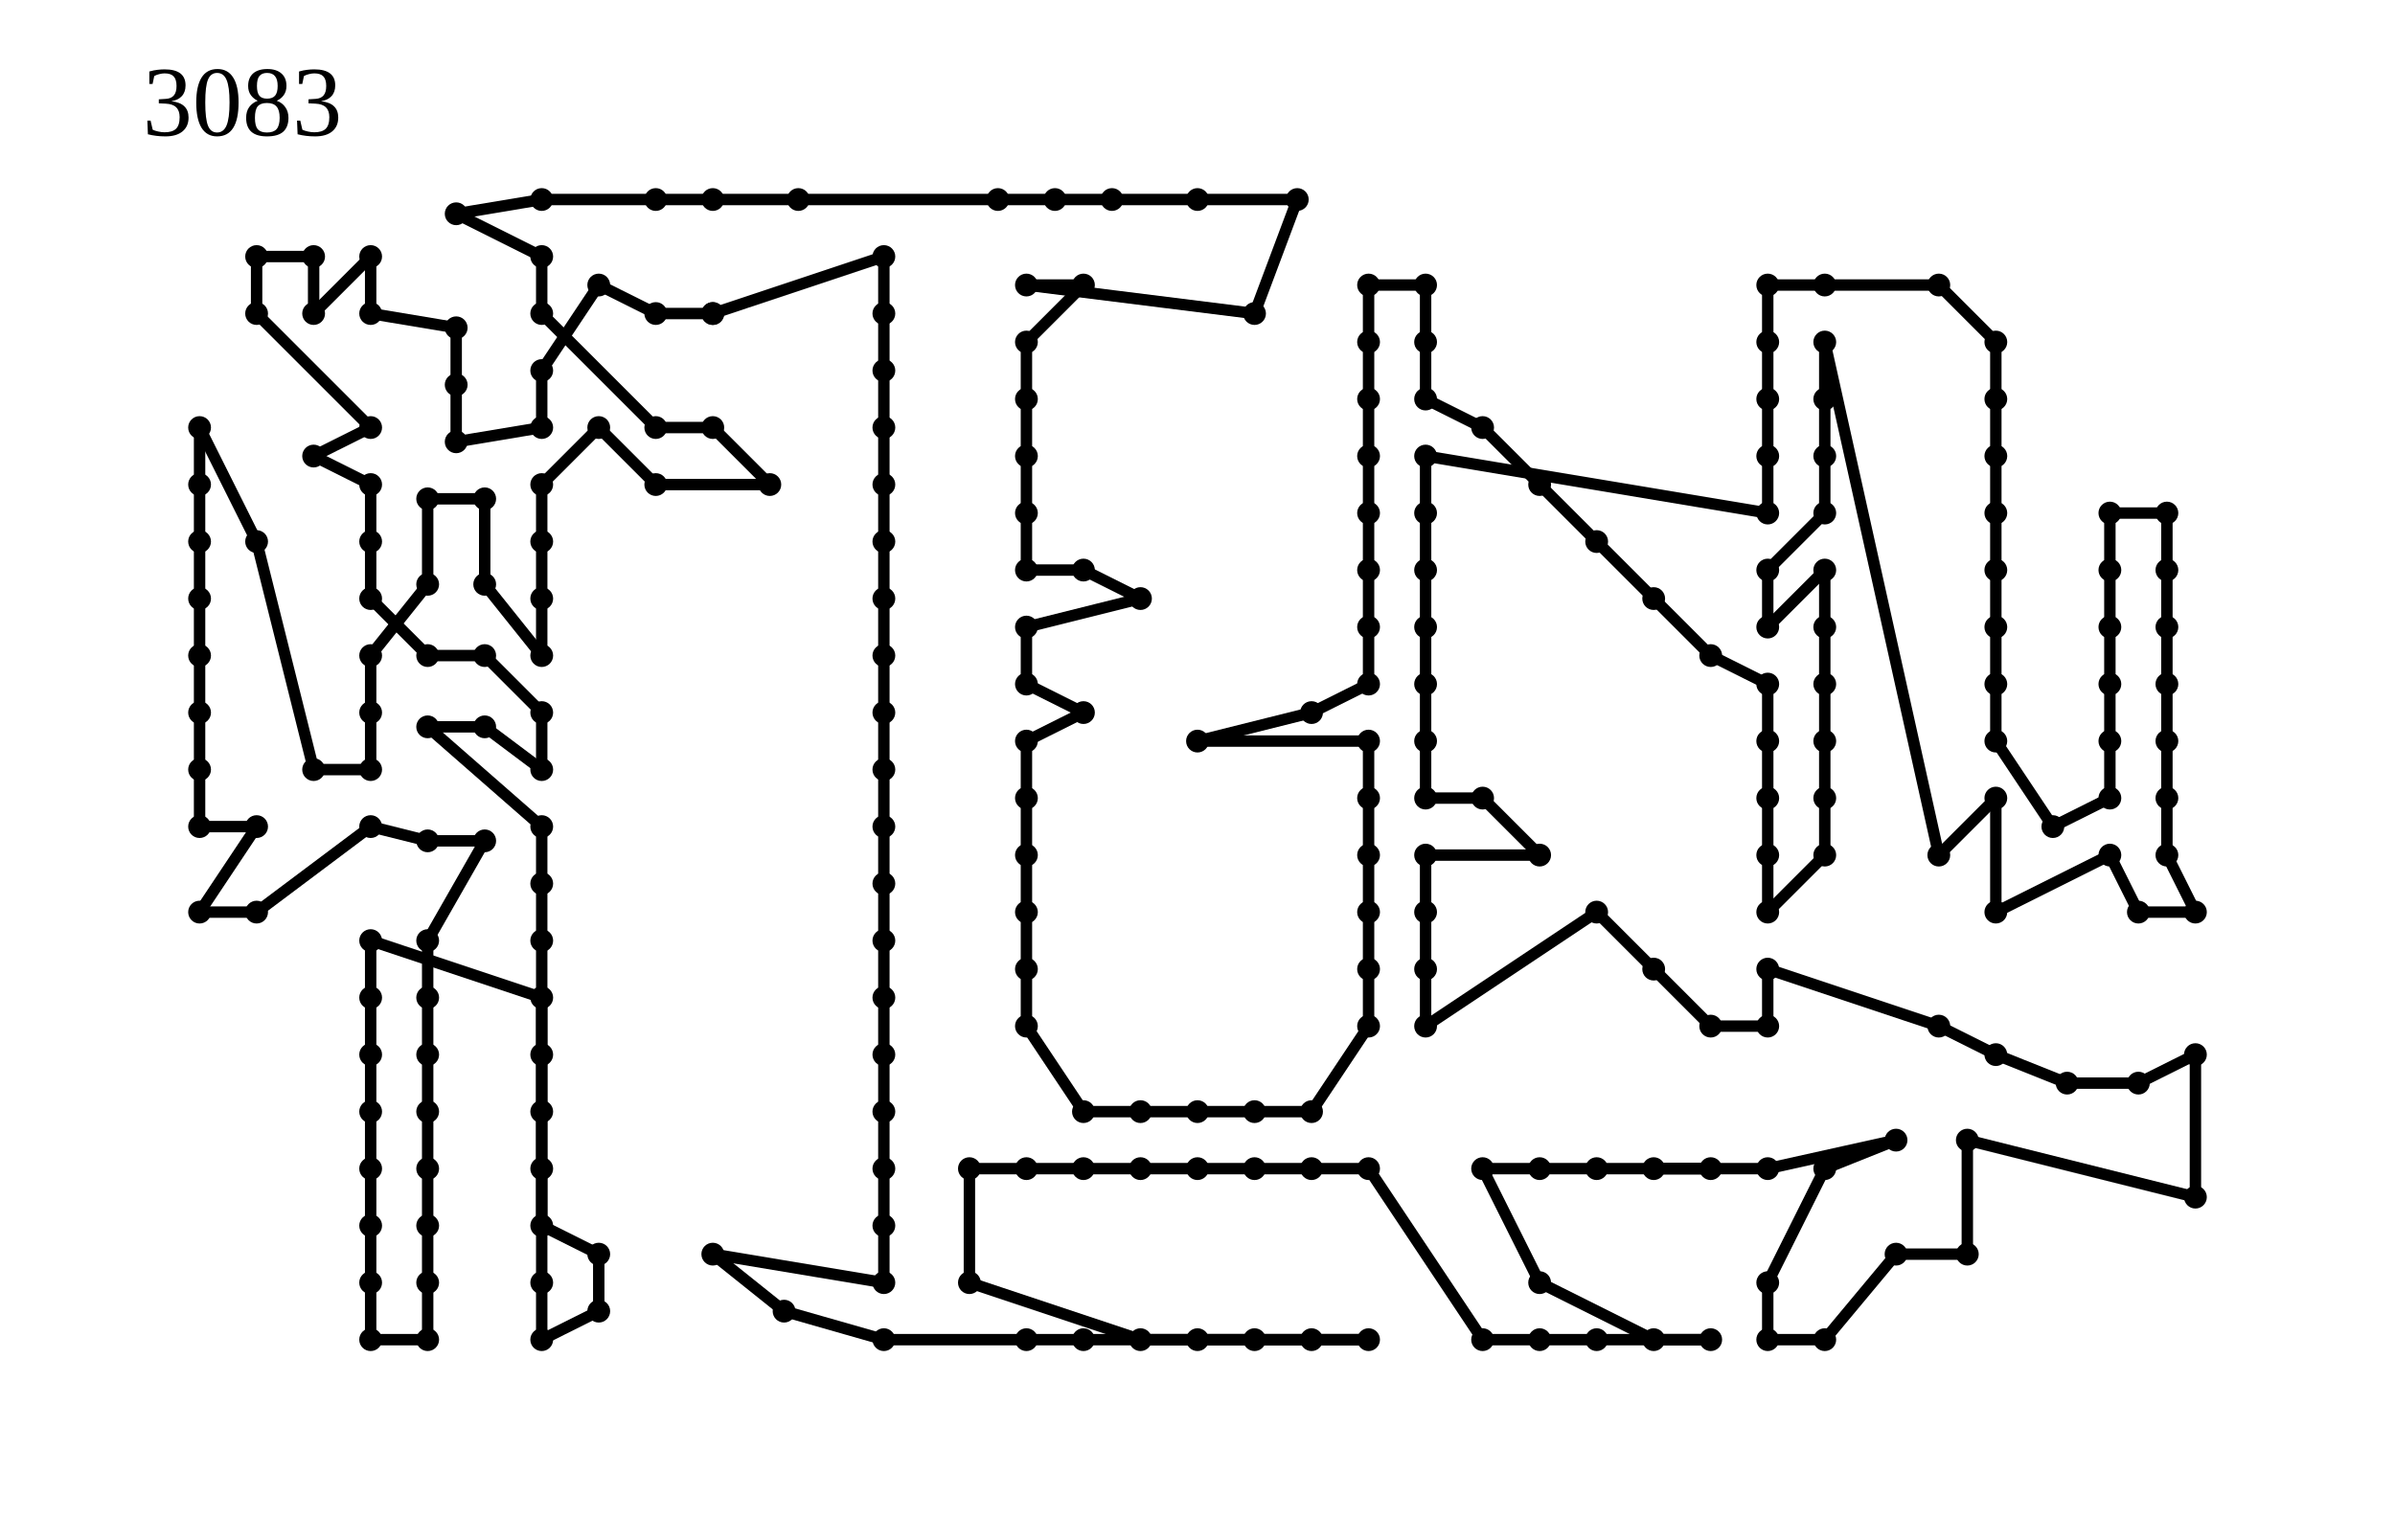
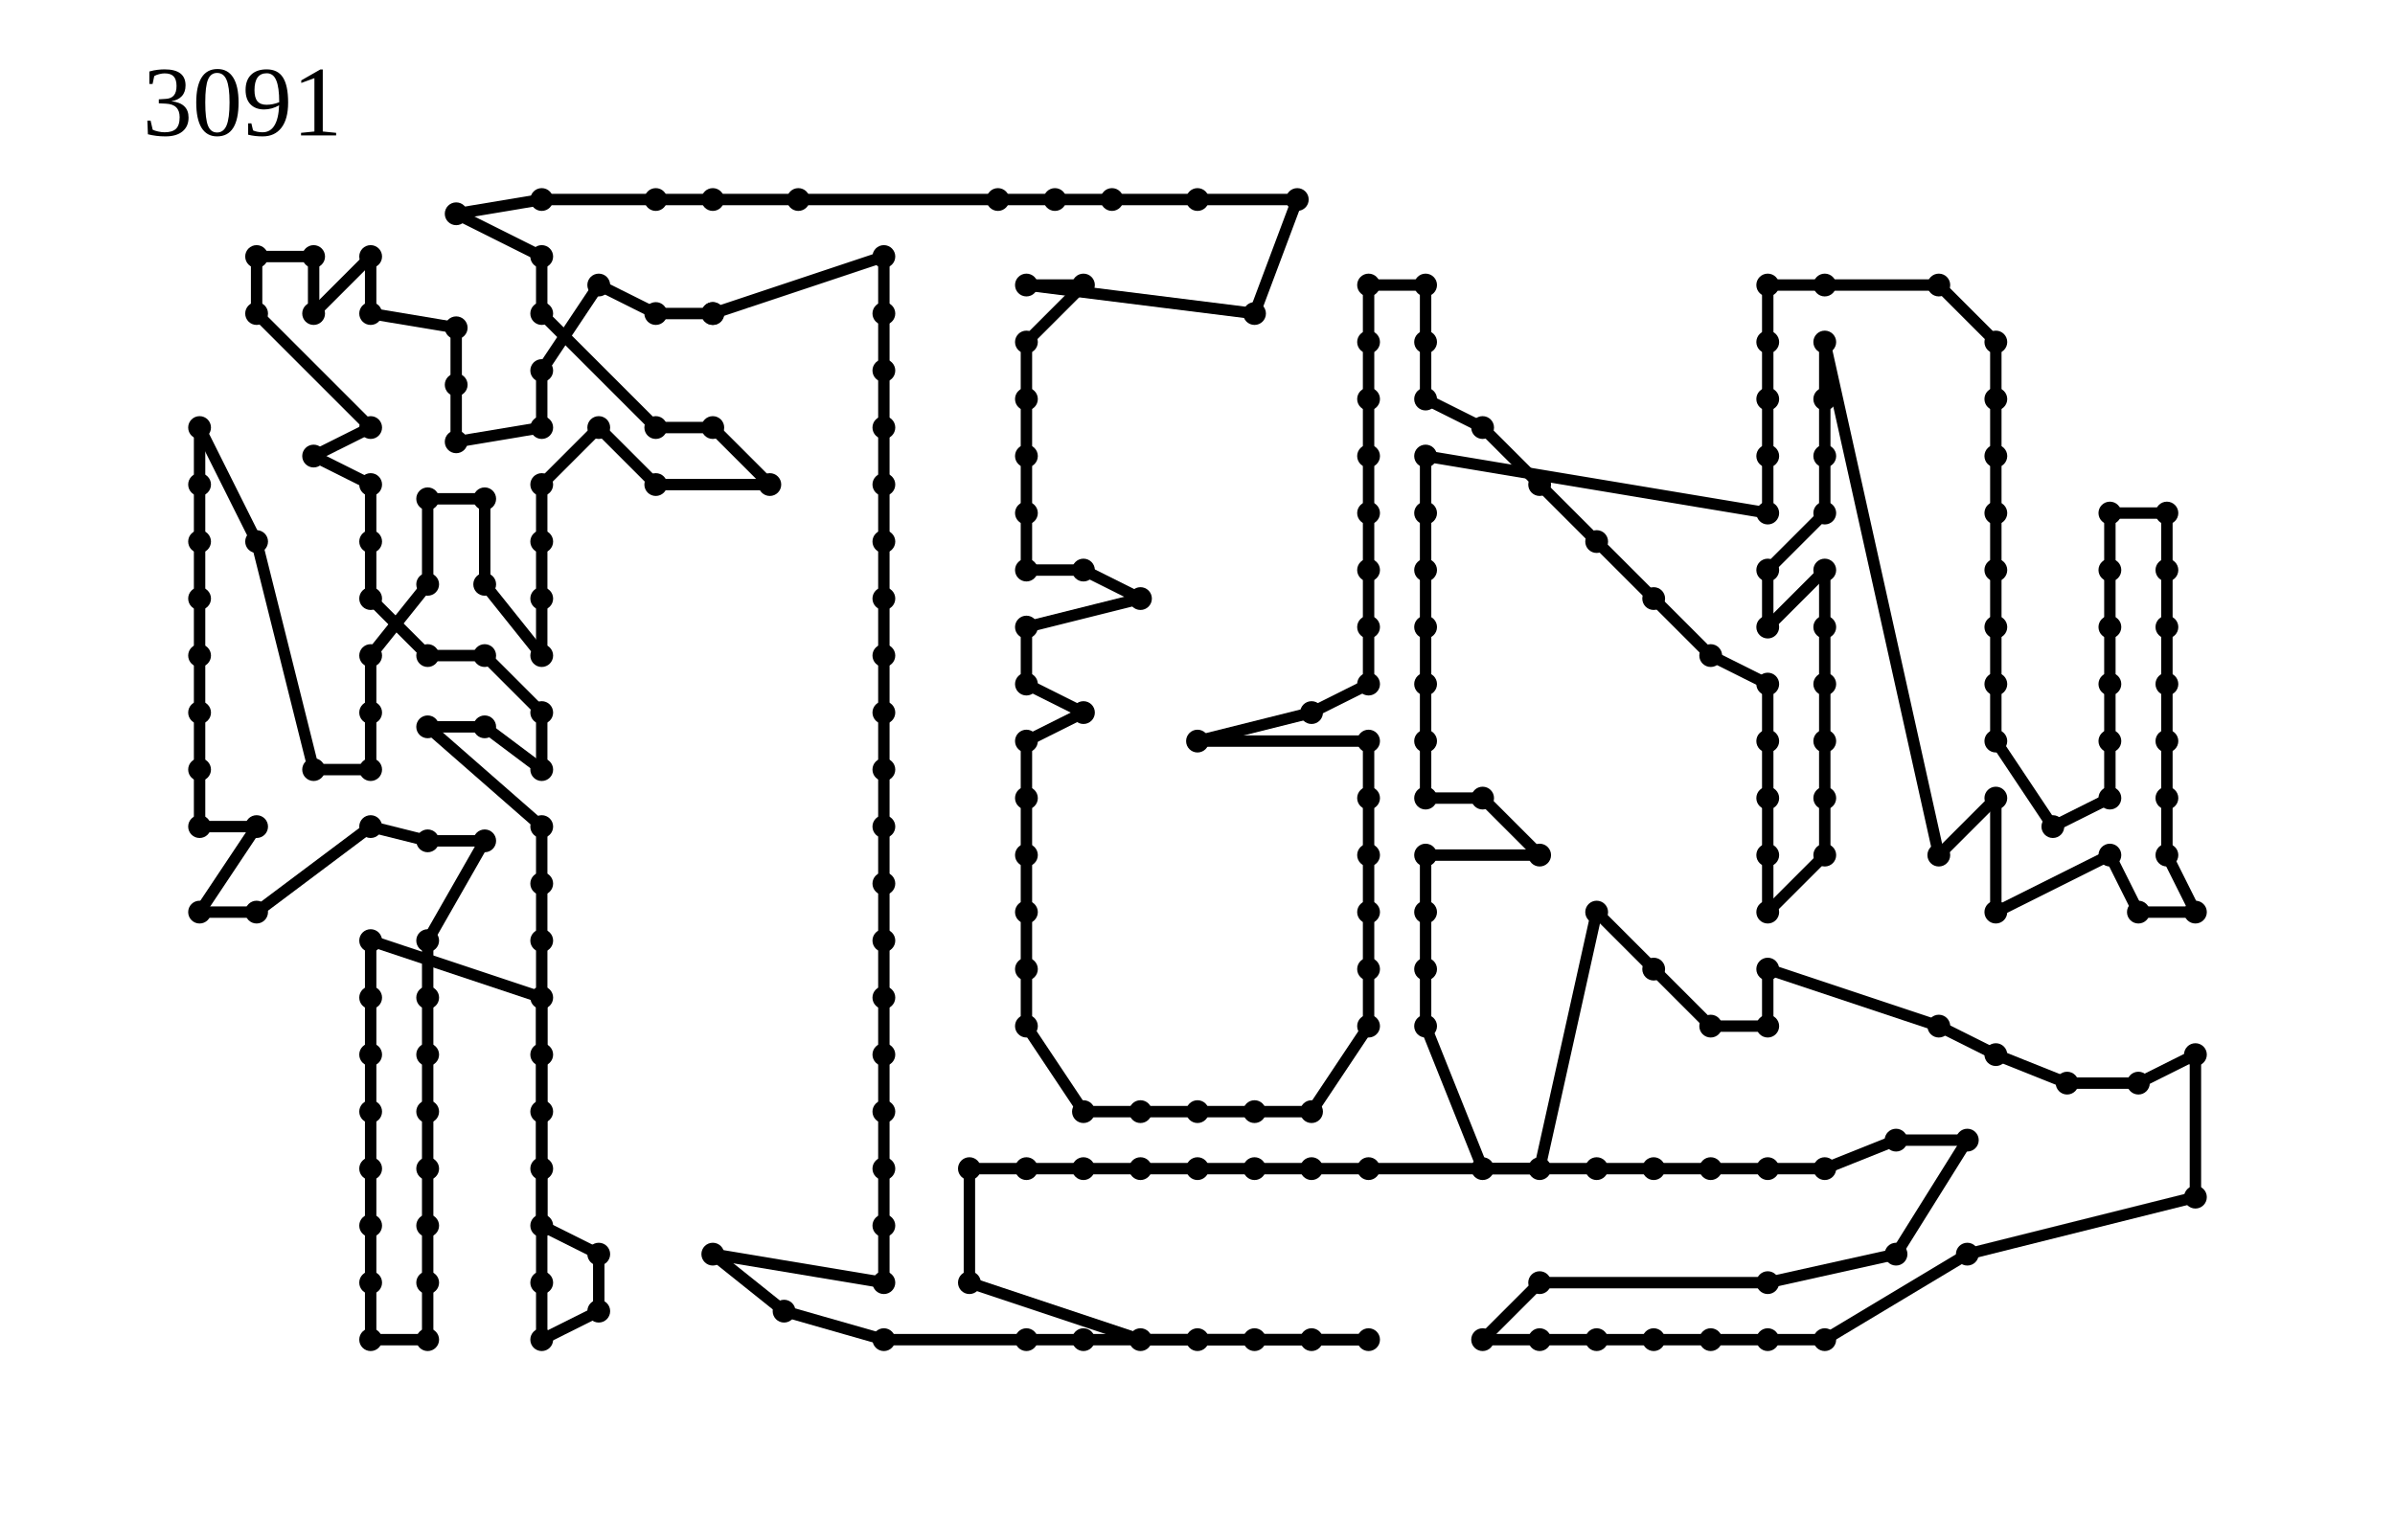
<svg xmlns="http://www.w3.org/2000/svg" viewBox="-20 -19 336 216">
-   <line x1="246" y1="157" x2="236" y2="169" stroke="black" stroke-width="1.6" />
-   <line x1="236" y1="169" x2="228" y2="169" stroke="black" stroke-width="1.6" />
-   <line x1="228" y1="169" x2="228" y2="161" stroke="black" stroke-width="1.6" />
-   <line x1="228" y1="161" x2="236" y2="145" stroke="black" stroke-width="1.6" />
-   <line x1="236" y1="145" x2="246" y2="141" stroke="black" stroke-width="1.6" />
-   <line x1="246" y1="141" x2="228" y2="145" stroke="black" stroke-width="1.6" />
-   <line x1="228" y1="145" x2="212" y2="145" stroke="black" stroke-width="1.6" />
-   <line x1="212" y1="145" x2="220" y2="145" stroke="black" stroke-width="1.6" />
-   <line x1="220" y1="145" x2="204" y2="145" stroke="black" stroke-width="1.6" />
-   <line x1="204" y1="145" x2="196" y2="145" stroke="black" stroke-width="1.6" />
-   <line x1="196" y1="145" x2="188" y2="145" stroke="black" stroke-width="1.6" />
-   <line x1="188" y1="145" x2="196" y2="161" stroke="black" stroke-width="1.6" />
-   <line x1="196" y1="161" x2="212" y2="169" stroke="black" stroke-width="1.6" />
-   <line x1="212" y1="169" x2="220" y2="169" stroke="black" stroke-width="1.6" />
-   <line x1="220" y1="169" x2="204" y2="169" stroke="black" stroke-width="1.6" />
-   <line x1="204" y1="169" x2="196" y2="169" stroke="black" stroke-width="1.6" />
-   <line x1="196" y1="169" x2="188" y2="169" stroke="black" stroke-width="1.6" />
-   <line x1="188" y1="169" x2="172" y2="145" stroke="black" stroke-width="1.6" />
+   <line x1="288" y1="149" x2="288" y2="129" stroke="black" stroke-width="1.6" />
+   <line x1="288" y1="129" x2="280" y2="133" stroke="black" stroke-width="1.6" />
+   <line x1="280" y1="133" x2="270" y2="133" stroke="black" stroke-width="1.6" />
+   <line x1="270" y1="133" x2="260" y2="129" stroke="black" stroke-width="1.6" />
+   <line x1="260" y1="129" x2="252" y2="125" stroke="black" stroke-width="1.6" />
+   <line x1="252" y1="125" x2="228" y2="117" stroke="black" stroke-width="1.6" />
+   <line x1="228" y1="117" x2="228" y2="125" stroke="black" stroke-width="1.6" />
+   <line x1="228" y1="125" x2="220" y2="125" stroke="black" stroke-width="1.6" />
+   <line x1="220" y1="125" x2="212" y2="117" stroke="black" stroke-width="1.6" />
+   <line x1="212" y1="117" x2="204" y2="109" stroke="black" stroke-width="1.6" />
+   <line x1="204" y1="109" x2="196" y2="145" stroke="black" stroke-width="1.6" />
+   <line x1="196" y1="145" x2="172" y2="145" stroke="black" stroke-width="1.6" />
  <line x1="172" y1="145" x2="164" y2="145" stroke="black" stroke-width="1.6" />
  <line x1="164" y1="145" x2="156" y2="145" stroke="black" stroke-width="1.6" />
  <line x1="156" y1="145" x2="148" y2="145" stroke="black" stroke-width="1.6" />
  <line x1="148" y1="145" x2="140" y2="145" stroke="black" stroke-width="1.6" />
  <line x1="140" y1="145" x2="132" y2="145" stroke="black" stroke-width="1.6" />
  <line x1="132" y1="145" x2="124" y2="145" stroke="black" stroke-width="1.6" />
  <line x1="124" y1="145" x2="116" y2="145" stroke="black" stroke-width="1.6" />
  <line x1="116" y1="145" x2="116" y2="161" stroke="black" stroke-width="1.6" />
  <line x1="116" y1="161" x2="140" y2="169" stroke="black" stroke-width="1.6" />
  <line x1="140" y1="169" x2="156" y2="169" stroke="black" stroke-width="1.6" />
  <line x1="156" y1="169" x2="164" y2="169" stroke="black" stroke-width="1.6" />
  <line x1="164" y1="169" x2="172" y2="169" stroke="black" stroke-width="1.6" />
  <line x1="172" y1="169" x2="148" y2="169" stroke="black" stroke-width="1.6" />
  <line x1="148" y1="169" x2="132" y2="169" stroke="black" stroke-width="1.6" />
  <line x1="132" y1="169" x2="124" y2="169" stroke="black" stroke-width="1.6" />
  <line x1="124" y1="169" x2="104" y2="169" stroke="black" stroke-width="1.6" />
  <line x1="104" y1="169" x2="90" y2="165" stroke="black" stroke-width="1.6" />
  <line x1="90" y1="165" x2="80" y2="157" stroke="black" stroke-width="1.6" />
  <line x1="80" y1="157" x2="104" y2="161" stroke="black" stroke-width="1.6" />
  <line x1="104" y1="161" x2="104" y2="153" stroke="black" stroke-width="1.6" />
  <line x1="104" y1="153" x2="104" y2="145" stroke="black" stroke-width="1.6" />
  <line x1="104" y1="145" x2="104" y2="137" stroke="black" stroke-width="1.6" />
  <line x1="104" y1="137" x2="104" y2="129" stroke="black" stroke-width="1.6" />
  <line x1="104" y1="129" x2="104" y2="121" stroke="black" stroke-width="1.6" />
  <line x1="104" y1="121" x2="104" y2="113" stroke="black" stroke-width="1.6" />
  <line x1="104" y1="113" x2="104" y2="105" stroke="black" stroke-width="1.6" />
  <line x1="104" y1="105" x2="104" y2="97" stroke="black" stroke-width="1.6" />
  <line x1="104" y1="97" x2="104" y2="89" stroke="black" stroke-width="1.6" />
  <line x1="104" y1="89" x2="104" y2="81" stroke="black" stroke-width="1.6" />
  <line x1="104" y1="81" x2="104" y2="73" stroke="black" stroke-width="1.6" />
  <line x1="104" y1="73" x2="104" y2="65" stroke="black" stroke-width="1.6" />
  <line x1="104" y1="65" x2="104" y2="57" stroke="black" stroke-width="1.6" />
  <line x1="104" y1="57" x2="104" y2="49" stroke="black" stroke-width="1.6" />
  <line x1="104" y1="49" x2="104" y2="41" stroke="black" stroke-width="1.6" />
  <line x1="104" y1="41" x2="104" y2="33" stroke="black" stroke-width="1.6" />
  <line x1="104" y1="33" x2="104" y2="25" stroke="black" stroke-width="1.6" />
  <line x1="104" y1="25" x2="104" y2="17" stroke="black" stroke-width="1.6" />
  <line x1="104" y1="17" x2="80" y2="25" stroke="black" stroke-width="1.6" />
  <line x1="80" y1="25" x2="80" y2="25" stroke="black" stroke-width="1.6" />
  <line x1="80" y1="25" x2="72" y2="25" stroke="black" stroke-width="1.6" />
  <line x1="72" y1="25" x2="64" y2="21" stroke="black" stroke-width="1.6" />
  <line x1="64" y1="21" x2="56" y2="33" stroke="black" stroke-width="1.6" />
  <line x1="56" y1="33" x2="56" y2="41" stroke="black" stroke-width="1.6" />
  <line x1="56" y1="41" x2="44" y2="43" stroke="black" stroke-width="1.6" />
  <line x1="44" y1="43" x2="44" y2="35" stroke="black" stroke-width="1.6" />
  <line x1="44" y1="35" x2="44" y2="27" stroke="black" stroke-width="1.6" />
  <line x1="44" y1="27" x2="32" y2="25" stroke="black" stroke-width="1.6" />
  <line x1="32" y1="25" x2="32" y2="17" stroke="black" stroke-width="1.6" />
  <line x1="32" y1="17" x2="24" y2="25" stroke="black" stroke-width="1.6" />
  <line x1="24" y1="25" x2="24" y2="17" stroke="black" stroke-width="1.6" />
  <line x1="24" y1="17" x2="16" y2="17" stroke="black" stroke-width="1.6" />
  <line x1="16" y1="17" x2="16" y2="25" stroke="black" stroke-width="1.6" />
  <line x1="16" y1="25" x2="32" y2="41" stroke="black" stroke-width="1.6" />
  <line x1="32" y1="41" x2="24" y2="45" stroke="black" stroke-width="1.6" />
  <line x1="24" y1="45" x2="32" y2="49" stroke="black" stroke-width="1.6" />
  <line x1="32" y1="49" x2="32" y2="57" stroke="black" stroke-width="1.6" />
  <line x1="32" y1="57" x2="32" y2="65" stroke="black" stroke-width="1.6" />
  <line x1="32" y1="65" x2="40" y2="73" stroke="black" stroke-width="1.6" />
  <line x1="40" y1="73" x2="48" y2="73" stroke="black" stroke-width="1.6" />
  <line x1="48" y1="73" x2="56" y2="81" stroke="black" stroke-width="1.6" />
  <line x1="56" y1="81" x2="56" y2="89" stroke="black" stroke-width="1.6" />
  <line x1="56" y1="89" x2="48" y2="83" stroke="black" stroke-width="1.6" />
  <line x1="48" y1="83" x2="40" y2="83" stroke="black" stroke-width="1.6" />
  <line x1="40" y1="83" x2="56" y2="97" stroke="black" stroke-width="1.6" />
  <line x1="56" y1="97" x2="56" y2="105" stroke="black" stroke-width="1.6" />
  <line x1="56" y1="105" x2="56" y2="113" stroke="black" stroke-width="1.6" />
  <line x1="56" y1="113" x2="56" y2="129" stroke="black" stroke-width="1.6" />
  <line x1="56" y1="129" x2="56" y2="145" stroke="black" stroke-width="1.6" />
  <line x1="56" y1="145" x2="56" y2="161" stroke="black" stroke-width="1.6" />
  <line x1="56" y1="161" x2="56" y2="169" stroke="black" stroke-width="1.6" />
  <line x1="56" y1="169" x2="64" y2="165" stroke="black" stroke-width="1.6" />
  <line x1="64" y1="165" x2="64" y2="157" stroke="black" stroke-width="1.6" />
  <line x1="64" y1="157" x2="56" y2="153" stroke="black" stroke-width="1.6" />
  <line x1="56" y1="153" x2="56" y2="137" stroke="black" stroke-width="1.6" />
  <line x1="56" y1="137" x2="56" y2="121" stroke="black" stroke-width="1.6" />
  <line x1="56" y1="121" x2="32" y2="113" stroke="black" stroke-width="1.6" />
  <line x1="32" y1="113" x2="32" y2="121" stroke="black" stroke-width="1.6" />
  <line x1="32" y1="121" x2="32" y2="129" stroke="black" stroke-width="1.6" />
  <line x1="32" y1="129" x2="32" y2="137" stroke="black" stroke-width="1.6" />
  <line x1="32" y1="137" x2="32" y2="145" stroke="black" stroke-width="1.6" />
  <line x1="32" y1="145" x2="32" y2="153" stroke="black" stroke-width="1.6" />
  <line x1="32" y1="153" x2="32" y2="161" stroke="black" stroke-width="1.6" />
  <line x1="32" y1="161" x2="32" y2="169" stroke="black" stroke-width="1.6" />
  <line x1="32" y1="169" x2="40" y2="169" stroke="black" stroke-width="1.6" />
  <line x1="40" y1="169" x2="40" y2="161" stroke="black" stroke-width="1.6" />
  <line x1="40" y1="161" x2="40" y2="153" stroke="black" stroke-width="1.6" />
  <line x1="40" y1="153" x2="40" y2="145" stroke="black" stroke-width="1.6" />
  <line x1="40" y1="145" x2="40" y2="137" stroke="black" stroke-width="1.6" />
  <line x1="40" y1="137" x2="40" y2="129" stroke="black" stroke-width="1.6" />
  <line x1="40" y1="129" x2="40" y2="121" stroke="black" stroke-width="1.6" />
  <line x1="40" y1="121" x2="40" y2="113" stroke="black" stroke-width="1.6" />
  <line x1="40" y1="113" x2="48" y2="99" stroke="black" stroke-width="1.6" />
  <line x1="48" y1="99" x2="40" y2="99" stroke="black" stroke-width="1.6" />
  <line x1="40" y1="99" x2="32" y2="97" stroke="black" stroke-width="1.6" />
  <line x1="32" y1="97" x2="16" y2="109" stroke="black" stroke-width="1.6" />
  <line x1="16" y1="109" x2="8" y2="109" stroke="black" stroke-width="1.6" />
  <line x1="8" y1="109" x2="16" y2="97" stroke="black" stroke-width="1.6" />
  <line x1="16" y1="97" x2="8" y2="97" stroke="black" stroke-width="1.6" />
  <line x1="8" y1="97" x2="8" y2="89" stroke="black" stroke-width="1.6" />
  <line x1="8" y1="89" x2="8" y2="81" stroke="black" stroke-width="1.6" />
  <line x1="8" y1="81" x2="8" y2="73" stroke="black" stroke-width="1.6" />
  <line x1="8" y1="73" x2="8" y2="65" stroke="black" stroke-width="1.6" />
  <line x1="8" y1="65" x2="8" y2="57" stroke="black" stroke-width="1.6" />
  <line x1="8" y1="57" x2="8" y2="49" stroke="black" stroke-width="1.6" />
  <line x1="8" y1="49" x2="8" y2="41" stroke="black" stroke-width="1.6" />
  <line x1="8" y1="41" x2="16" y2="57" stroke="black" stroke-width="1.6" />
  <line x1="16" y1="57" x2="24" y2="89" stroke="black" stroke-width="1.6" />
  <line x1="24" y1="89" x2="32" y2="89" stroke="black" stroke-width="1.6" />
  <line x1="32" y1="89" x2="32" y2="81" stroke="black" stroke-width="1.6" />
  <line x1="32" y1="81" x2="32" y2="73" stroke="black" stroke-width="1.6" />
  <line x1="32" y1="73" x2="40" y2="63" stroke="black" stroke-width="1.6" />
  <line x1="40" y1="63" x2="40" y2="51" stroke="black" stroke-width="1.6" />
  <line x1="40" y1="51" x2="48" y2="51" stroke="black" stroke-width="1.6" />
  <line x1="48" y1="51" x2="48" y2="63" stroke="black" stroke-width="1.6" />
  <line x1="48" y1="63" x2="56" y2="73" stroke="black" stroke-width="1.6" />
  <line x1="56" y1="73" x2="56" y2="65" stroke="black" stroke-width="1.6" />
  <line x1="56" y1="65" x2="56" y2="57" stroke="black" stroke-width="1.6" />
  <line x1="56" y1="57" x2="56" y2="49" stroke="black" stroke-width="1.6" />
  <line x1="56" y1="49" x2="64" y2="41" stroke="black" stroke-width="1.6" />
  <line x1="64" y1="41" x2="72" y2="49" stroke="black" stroke-width="1.6" />
  <line x1="72" y1="49" x2="88" y2="49" stroke="black" stroke-width="1.6" />
  <line x1="88" y1="49" x2="80" y2="41" stroke="black" stroke-width="1.6" />
  <line x1="80" y1="41" x2="72" y2="41" stroke="black" stroke-width="1.6" />
  <line x1="72" y1="41" x2="56" y2="25" stroke="black" stroke-width="1.6" />
  <line x1="56" y1="25" x2="56" y2="17" stroke="black" stroke-width="1.6" />
  <line x1="56" y1="17" x2="44" y2="11" stroke="black" stroke-width="1.6" />
  <line x1="44" y1="11" x2="56" y2="9" stroke="black" stroke-width="1.6" />
  <line x1="56" y1="9" x2="72" y2="9" stroke="black" stroke-width="1.6" />
  <line x1="72" y1="9" x2="80" y2="9" stroke="black" stroke-width="1.6" />
  <line x1="80" y1="9" x2="92" y2="9" stroke="black" stroke-width="1.6" />
  <line x1="92" y1="9" x2="120" y2="9" stroke="black" stroke-width="1.6" />
  <line x1="120" y1="9" x2="128" y2="9" stroke="black" stroke-width="1.6" />
  <line x1="128" y1="9" x2="136" y2="9" stroke="black" stroke-width="1.6" />
  <line x1="136" y1="9" x2="148" y2="9" stroke="black" stroke-width="1.6" />
  <line x1="148" y1="9" x2="162" y2="9" stroke="black" stroke-width="1.6" />
  <line x1="162" y1="9" x2="156" y2="25" stroke="black" stroke-width="1.6" />
  <line x1="156" y1="25" x2="124" y2="21" stroke="black" stroke-width="1.6" />
  <line x1="124" y1="21" x2="132" y2="21" stroke="black" stroke-width="1.6" />
  <line x1="132" y1="21" x2="124" y2="29" stroke="black" stroke-width="1.6" />
  <line x1="124" y1="29" x2="124" y2="37" stroke="black" stroke-width="1.6" />
  <line x1="124" y1="37" x2="124" y2="45" stroke="black" stroke-width="1.6" />
  <line x1="124" y1="45" x2="124" y2="53" stroke="black" stroke-width="1.6" />
  <line x1="124" y1="53" x2="124" y2="61" stroke="black" stroke-width="1.6" />
  <line x1="124" y1="61" x2="132" y2="61" stroke="black" stroke-width="1.6" />
  <line x1="132" y1="61" x2="140" y2="65" stroke="black" stroke-width="1.6" />
  <line x1="140" y1="65" x2="124" y2="69" stroke="black" stroke-width="1.6" />
  <line x1="124" y1="69" x2="124" y2="77" stroke="black" stroke-width="1.6" />
  <line x1="124" y1="77" x2="132" y2="81" stroke="black" stroke-width="1.6" />
  <line x1="132" y1="81" x2="124" y2="85" stroke="black" stroke-width="1.6" />
  <line x1="124" y1="85" x2="124" y2="93" stroke="black" stroke-width="1.6" />
  <line x1="124" y1="93" x2="124" y2="101" stroke="black" stroke-width="1.6" />
  <line x1="124" y1="101" x2="124" y2="109" stroke="black" stroke-width="1.6" />
  <line x1="124" y1="109" x2="124" y2="117" stroke="black" stroke-width="1.6" />
  <line x1="124" y1="117" x2="124" y2="125" stroke="black" stroke-width="1.6" />
  <line x1="124" y1="125" x2="132" y2="137" stroke="black" stroke-width="1.6" />
  <line x1="132" y1="137" x2="140" y2="137" stroke="black" stroke-width="1.6" />
  <line x1="140" y1="137" x2="148" y2="137" stroke="black" stroke-width="1.6" />
  <line x1="148" y1="137" x2="156" y2="137" stroke="black" stroke-width="1.6" />
  <line x1="156" y1="137" x2="164" y2="137" stroke="black" stroke-width="1.6" />
  <line x1="164" y1="137" x2="172" y2="125" stroke="black" stroke-width="1.6" />
  <line x1="172" y1="125" x2="172" y2="117" stroke="black" stroke-width="1.6" />
  <line x1="172" y1="117" x2="172" y2="109" stroke="black" stroke-width="1.6" />
  <line x1="172" y1="109" x2="172" y2="101" stroke="black" stroke-width="1.6" />
  <line x1="172" y1="101" x2="172" y2="93" stroke="black" stroke-width="1.6" />
  <line x1="172" y1="93" x2="172" y2="85" stroke="black" stroke-width="1.6" />
  <line x1="172" y1="85" x2="148" y2="85" stroke="black" stroke-width="1.6" />
  <line x1="148" y1="85" x2="164" y2="81" stroke="black" stroke-width="1.6" />
  <line x1="164" y1="81" x2="172" y2="77" stroke="black" stroke-width="1.6" />
  <line x1="172" y1="77" x2="172" y2="69" stroke="black" stroke-width="1.6" />
  <line x1="172" y1="69" x2="172" y2="61" stroke="black" stroke-width="1.6" />
  <line x1="172" y1="61" x2="172" y2="53" stroke="black" stroke-width="1.6" />
  <line x1="172" y1="53" x2="172" y2="45" stroke="black" stroke-width="1.6" />
  <line x1="172" y1="45" x2="172" y2="37" stroke="black" stroke-width="1.6" />
  <line x1="172" y1="37" x2="172" y2="29" stroke="black" stroke-width="1.6" />
  <line x1="172" y1="29" x2="172" y2="21" stroke="black" stroke-width="1.6" />
  <line x1="172" y1="21" x2="180" y2="21" stroke="black" stroke-width="1.6" />
  <line x1="180" y1="21" x2="180" y2="29" stroke="black" stroke-width="1.6" />
  <line x1="180" y1="29" x2="180" y2="37" stroke="black" stroke-width="1.6" />
  <line x1="180" y1="37" x2="188" y2="41" stroke="black" stroke-width="1.6" />
  <line x1="188" y1="41" x2="196" y2="49" stroke="black" stroke-width="1.6" />
  <line x1="196" y1="49" x2="204" y2="57" stroke="black" stroke-width="1.6" />
  <line x1="204" y1="57" x2="212" y2="65" stroke="black" stroke-width="1.6" />
  <line x1="212" y1="65" x2="220" y2="73" stroke="black" stroke-width="1.6" />
  <line x1="220" y1="73" x2="228" y2="77" stroke="black" stroke-width="1.6" />
  <line x1="228" y1="77" x2="228" y2="85" stroke="black" stroke-width="1.6" />
  <line x1="228" y1="85" x2="228" y2="93" stroke="black" stroke-width="1.6" />
  <line x1="228" y1="93" x2="228" y2="101" stroke="black" stroke-width="1.6" />
  <line x1="228" y1="101" x2="228" y2="109" stroke="black" stroke-width="1.6" />
  <line x1="228" y1="109" x2="236" y2="101" stroke="black" stroke-width="1.6" />
  <line x1="236" y1="101" x2="236" y2="93" stroke="black" stroke-width="1.6" />
  <line x1="236" y1="93" x2="236" y2="85" stroke="black" stroke-width="1.6" />
  <line x1="236" y1="85" x2="236" y2="77" stroke="black" stroke-width="1.6" />
  <line x1="236" y1="77" x2="236" y2="69" stroke="black" stroke-width="1.6" />
  <line x1="236" y1="69" x2="236" y2="61" stroke="black" stroke-width="1.6" />
  <line x1="236" y1="61" x2="228" y2="69" stroke="black" stroke-width="1.6" />
  <line x1="228" y1="69" x2="228" y2="61" stroke="black" stroke-width="1.6" />
  <line x1="228" y1="61" x2="236" y2="53" stroke="black" stroke-width="1.6" />
  <line x1="236" y1="53" x2="236" y2="45" stroke="black" stroke-width="1.6" />
  <line x1="236" y1="45" x2="236" y2="37" stroke="black" stroke-width="1.6" />
  <line x1="236" y1="37" x2="236" y2="29" stroke="black" stroke-width="1.6" />
  <line x1="236" y1="29" x2="252" y2="101" stroke="black" stroke-width="1.6" />
  <line x1="252" y1="101" x2="260" y2="93" stroke="black" stroke-width="1.6" />
  <line x1="260" y1="93" x2="260" y2="109" stroke="black" stroke-width="1.6" />
  <line x1="260" y1="109" x2="276" y2="101" stroke="black" stroke-width="1.6" />
  <line x1="276" y1="101" x2="280" y2="109" stroke="black" stroke-width="1.6" />
  <line x1="280" y1="109" x2="288" y2="109" stroke="black" stroke-width="1.6" />
  <line x1="288" y1="109" x2="284" y2="101" stroke="black" stroke-width="1.6" />
  <line x1="284" y1="101" x2="284" y2="93" stroke="black" stroke-width="1.6" />
  <line x1="284" y1="93" x2="284" y2="85" stroke="black" stroke-width="1.6" />
  <line x1="284" y1="85" x2="284" y2="77" stroke="black" stroke-width="1.6" />
  <line x1="284" y1="77" x2="284" y2="69" stroke="black" stroke-width="1.6" />
  <line x1="284" y1="69" x2="284" y2="61" stroke="black" stroke-width="1.6" />
  <line x1="284" y1="61" x2="284" y2="53" stroke="black" stroke-width="1.6" />
  <line x1="284" y1="53" x2="276" y2="53" stroke="black" stroke-width="1.6" />
  <line x1="276" y1="53" x2="276" y2="61" stroke="black" stroke-width="1.6" />
  <line x1="276" y1="61" x2="276" y2="69" stroke="black" stroke-width="1.6" />
  <line x1="276" y1="69" x2="276" y2="77" stroke="black" stroke-width="1.6" />
  <line x1="276" y1="77" x2="276" y2="85" stroke="black" stroke-width="1.6" />
  <line x1="276" y1="85" x2="276" y2="93" stroke="black" stroke-width="1.6" />
  <line x1="276" y1="93" x2="268" y2="97" stroke="black" stroke-width="1.6" />
  <line x1="268" y1="97" x2="260" y2="85" stroke="black" stroke-width="1.6" />
  <line x1="260" y1="85" x2="260" y2="77" stroke="black" stroke-width="1.6" />
  <line x1="260" y1="77" x2="260" y2="69" stroke="black" stroke-width="1.6" />
  <line x1="260" y1="69" x2="260" y2="61" stroke="black" stroke-width="1.6" />
  <line x1="260" y1="61" x2="260" y2="53" stroke="black" stroke-width="1.6" />
  <line x1="260" y1="53" x2="260" y2="45" stroke="black" stroke-width="1.6" />
  <line x1="260" y1="45" x2="260" y2="37" stroke="black" stroke-width="1.6" />
  <line x1="260" y1="37" x2="260" y2="29" stroke="black" stroke-width="1.6" />
  <line x1="260" y1="29" x2="252" y2="21" stroke="black" stroke-width="1.6" />
  <line x1="252" y1="21" x2="236" y2="21" stroke="black" stroke-width="1.6" />
  <line x1="236" y1="21" x2="228" y2="21" stroke="black" stroke-width="1.6" />
  <line x1="228" y1="21" x2="228" y2="29" stroke="black" stroke-width="1.6" />
  <line x1="228" y1="29" x2="228" y2="37" stroke="black" stroke-width="1.6" />
  <line x1="228" y1="37" x2="228" y2="45" stroke="black" stroke-width="1.6" />
  <line x1="228" y1="45" x2="228" y2="53" stroke="black" stroke-width="1.6" />
  <line x1="228" y1="53" x2="180" y2="45" stroke="black" stroke-width="1.6" />
  <line x1="180" y1="45" x2="180" y2="53" stroke="black" stroke-width="1.6" />
  <line x1="180" y1="53" x2="180" y2="61" stroke="black" stroke-width="1.6" />
  <line x1="180" y1="61" x2="180" y2="69" stroke="black" stroke-width="1.6" />
  <line x1="180" y1="69" x2="180" y2="77" stroke="black" stroke-width="1.6" />
  <line x1="180" y1="77" x2="180" y2="85" stroke="black" stroke-width="1.6" />
  <line x1="180" y1="85" x2="180" y2="93" stroke="black" stroke-width="1.6" />
  <line x1="180" y1="93" x2="188" y2="93" stroke="black" stroke-width="1.6" />
  <line x1="188" y1="93" x2="196" y2="101" stroke="black" stroke-width="1.6" />
  <line x1="196" y1="101" x2="180" y2="101" stroke="black" stroke-width="1.6" />
  <line x1="180" y1="101" x2="180" y2="109" stroke="black" stroke-width="1.6" />
  <line x1="180" y1="109" x2="180" y2="117" stroke="black" stroke-width="1.6" />
  <line x1="180" y1="117" x2="180" y2="125" stroke="black" stroke-width="1.6" />
-   <line x1="180" y1="125" x2="204" y2="109" stroke="black" stroke-width="1.6" />
-   <line x1="204" y1="109" x2="212" y2="117" stroke="black" stroke-width="1.6" />
-   <line x1="212" y1="117" x2="220" y2="125" stroke="black" stroke-width="1.6" />
-   <line x1="220" y1="125" x2="228" y2="125" stroke="black" stroke-width="1.6" />
-   <line x1="228" y1="125" x2="228" y2="117" stroke="black" stroke-width="1.6" />
-   <line x1="228" y1="117" x2="252" y2="125" stroke="black" stroke-width="1.6" />
-   <line x1="252" y1="125" x2="260" y2="129" stroke="black" stroke-width="1.6" />
-   <line x1="260" y1="129" x2="270" y2="133" stroke="black" stroke-width="1.6" />
-   <line x1="270" y1="133" x2="280" y2="133" stroke="black" stroke-width="1.6" />
-   <line x1="280" y1="133" x2="288" y2="129" stroke="black" stroke-width="1.6" />
-   <line x1="288" y1="129" x2="288" y2="149" stroke="black" stroke-width="1.6" />
-   <line x1="288" y1="149" x2="256" y2="141" stroke="black" stroke-width="1.6" />
-   <line x1="256" y1="141" x2="256" y2="157" stroke="black" stroke-width="1.6" />
-   <line x1="256" y1="157" x2="246" y2="157" stroke="black" stroke-width="1.6" />
-   <circle cx="246" cy="157" r="1.6" />
-   <circle cx="236" cy="169" r="1.6" />
-   <circle cx="228" cy="169" r="1.6" />
-   <circle cx="228" cy="161" r="1.6" />
-   <circle cx="236" cy="145" r="1.6" />
-   <circle cx="246" cy="141" r="1.6" />
-   <circle cx="228" cy="145" r="1.6" />
-   <circle cx="212" cy="145" r="1.6" />
-   <circle cx="220" cy="145" r="1.6" />
-   <circle cx="204" cy="145" r="1.6" />
+   <line x1="180" y1="125" x2="188" y2="145" stroke="black" stroke-width="1.6" />
+   <line x1="188" y1="145" x2="204" y2="145" stroke="black" stroke-width="1.6" />
+   <line x1="204" y1="145" x2="212" y2="145" stroke="black" stroke-width="1.6" />
+   <line x1="212" y1="145" x2="220" y2="145" stroke="black" stroke-width="1.6" />
+   <line x1="220" y1="145" x2="228" y2="145" stroke="black" stroke-width="1.6" />
+   <line x1="228" y1="145" x2="236" y2="145" stroke="black" stroke-width="1.6" />
+   <line x1="236" y1="145" x2="246" y2="141" stroke="black" stroke-width="1.6" />
+   <line x1="246" y1="141" x2="256" y2="141" stroke="black" stroke-width="1.6" />
+   <line x1="256" y1="141" x2="246" y2="157" stroke="black" stroke-width="1.6" />
+   <line x1="246" y1="157" x2="228" y2="161" stroke="black" stroke-width="1.6" />
+   <line x1="228" y1="161" x2="196" y2="161" stroke="black" stroke-width="1.6" />
+   <line x1="196" y1="161" x2="188" y2="169" stroke="black" stroke-width="1.6" />
+   <line x1="188" y1="169" x2="196" y2="169" stroke="black" stroke-width="1.6" />
+   <line x1="196" y1="169" x2="204" y2="169" stroke="black" stroke-width="1.6" />
+   <line x1="204" y1="169" x2="212" y2="169" stroke="black" stroke-width="1.6" />
+   <line x1="212" y1="169" x2="220" y2="169" stroke="black" stroke-width="1.6" />
+   <line x1="220" y1="169" x2="228" y2="169" stroke="black" stroke-width="1.6" />
+   <line x1="228" y1="169" x2="236" y2="169" stroke="black" stroke-width="1.6" />
+   <line x1="236" y1="169" x2="256" y2="157" stroke="black" stroke-width="1.6" />
+   <line x1="256" y1="157" x2="288" y2="149" stroke="black" stroke-width="1.6" />
+   <circle cx="288" cy="149" r="1.6" />
+   <circle cx="288" cy="129" r="1.6" />
+   <circle cx="280" cy="133" r="1.6" />
+   <circle cx="270" cy="133" r="1.6" />
+   <circle cx="260" cy="129" r="1.6" />
+   <circle cx="252" cy="125" r="1.6" />
+   <circle cx="228" cy="117" r="1.6" />
+   <circle cx="228" cy="125" r="1.6" />
+   <circle cx="220" cy="125" r="1.6" />
+   <circle cx="212" cy="117" r="1.6" />
+   <circle cx="204" cy="109" r="1.6" />
  <circle cx="196" cy="145" r="1.6" />
-   <circle cx="188" cy="145" r="1.6" />
-   <circle cx="196" cy="161" r="1.6" />
-   <circle cx="212" cy="169" r="1.6" />
-   <circle cx="220" cy="169" r="1.6" />
-   <circle cx="204" cy="169" r="1.6" />
-   <circle cx="196" cy="169" r="1.6" />
-   <circle cx="188" cy="169" r="1.6" />
  <circle cx="172" cy="145" r="1.6" />
  <circle cx="164" cy="145" r="1.6" />
  <circle cx="156" cy="145" r="1.6" />
  <circle cx="148" cy="145" r="1.6" />
  <circle cx="140" cy="145" r="1.6" />
  <circle cx="132" cy="145" r="1.6" />
  <circle cx="124" cy="145" r="1.6" />
  <circle cx="116" cy="145" r="1.6" />
  <circle cx="116" cy="161" r="1.6" />
  <circle cx="140" cy="169" r="1.6" />
  <circle cx="156" cy="169" r="1.6" />
  <circle cx="164" cy="169" r="1.6" />
  <circle cx="172" cy="169" r="1.6" />
  <circle cx="148" cy="169" r="1.6" />
  <circle cx="132" cy="169" r="1.6" />
  <circle cx="124" cy="169" r="1.6" />
  <circle cx="104" cy="169" r="1.6" />
  <circle cx="90" cy="165" r="1.6" />
  <circle cx="80" cy="157" r="1.6" />
  <circle cx="104" cy="161" r="1.6" />
  <circle cx="104" cy="153" r="1.6" />
  <circle cx="104" cy="145" r="1.6" />
  <circle cx="104" cy="137" r="1.6" />
  <circle cx="104" cy="129" r="1.6" />
  <circle cx="104" cy="121" r="1.6" />
  <circle cx="104" cy="113" r="1.6" />
  <circle cx="104" cy="105" r="1.6" />
  <circle cx="104" cy="97" r="1.6" />
  <circle cx="104" cy="89" r="1.6" />
  <circle cx="104" cy="81" r="1.6" />
  <circle cx="104" cy="73" r="1.6" />
  <circle cx="104" cy="65" r="1.6" />
  <circle cx="104" cy="57" r="1.6" />
  <circle cx="104" cy="49" r="1.6" />
  <circle cx="104" cy="41" r="1.6" />
  <circle cx="104" cy="33" r="1.6" />
  <circle cx="104" cy="25" r="1.6" />
  <circle cx="104" cy="17" r="1.6" />
  <circle cx="80" cy="25" r="1.6" />
  <circle cx="80" cy="25" r="1.6" />
  <circle cx="72" cy="25" r="1.6" />
  <circle cx="64" cy="21" r="1.6" />
  <circle cx="56" cy="33" r="1.6" />
  <circle cx="56" cy="41" r="1.6" />
  <circle cx="44" cy="43" r="1.6" />
  <circle cx="44" cy="35" r="1.6" />
  <circle cx="44" cy="27" r="1.6" />
  <circle cx="32" cy="25" r="1.6" />
  <circle cx="32" cy="17" r="1.6" />
  <circle cx="24" cy="25" r="1.6" />
  <circle cx="24" cy="17" r="1.6" />
  <circle cx="16" cy="17" r="1.6" />
  <circle cx="16" cy="25" r="1.6" />
  <circle cx="32" cy="41" r="1.6" />
  <circle cx="24" cy="45" r="1.6" />
  <circle cx="32" cy="49" r="1.6" />
  <circle cx="32" cy="57" r="1.6" />
  <circle cx="32" cy="65" r="1.6" />
  <circle cx="40" cy="73" r="1.6" />
  <circle cx="48" cy="73" r="1.6" />
  <circle cx="56" cy="81" r="1.6" />
  <circle cx="56" cy="89" r="1.6" />
  <circle cx="48" cy="83" r="1.6" />
  <circle cx="40" cy="83" r="1.6" />
  <circle cx="56" cy="97" r="1.6" />
  <circle cx="56" cy="105" r="1.6" />
  <circle cx="56" cy="113" r="1.6" />
  <circle cx="56" cy="129" r="1.6" />
  <circle cx="56" cy="145" r="1.6" />
  <circle cx="56" cy="161" r="1.6" />
  <circle cx="56" cy="169" r="1.6" />
  <circle cx="64" cy="165" r="1.6" />
  <circle cx="64" cy="157" r="1.6" />
  <circle cx="56" cy="153" r="1.6" />
  <circle cx="56" cy="137" r="1.6" />
  <circle cx="56" cy="121" r="1.6" />
  <circle cx="32" cy="113" r="1.6" />
  <circle cx="32" cy="121" r="1.6" />
  <circle cx="32" cy="129" r="1.6" />
  <circle cx="32" cy="137" r="1.6" />
  <circle cx="32" cy="145" r="1.6" />
  <circle cx="32" cy="153" r="1.6" />
  <circle cx="32" cy="161" r="1.6" />
  <circle cx="32" cy="169" r="1.6" />
  <circle cx="40" cy="169" r="1.6" />
  <circle cx="40" cy="161" r="1.6" />
  <circle cx="40" cy="153" r="1.6" />
  <circle cx="40" cy="145" r="1.6" />
  <circle cx="40" cy="137" r="1.6" />
  <circle cx="40" cy="129" r="1.6" />
  <circle cx="40" cy="121" r="1.6" />
  <circle cx="40" cy="113" r="1.6" />
  <circle cx="48" cy="99" r="1.6" />
  <circle cx="40" cy="99" r="1.6" />
  <circle cx="32" cy="97" r="1.6" />
  <circle cx="16" cy="109" r="1.6" />
  <circle cx="8" cy="109" r="1.6" />
  <circle cx="16" cy="97" r="1.6" />
  <circle cx="8" cy="97" r="1.6" />
  <circle cx="8" cy="89" r="1.6" />
  <circle cx="8" cy="81" r="1.6" />
  <circle cx="8" cy="73" r="1.6" />
  <circle cx="8" cy="65" r="1.6" />
  <circle cx="8" cy="57" r="1.6" />
  <circle cx="8" cy="49" r="1.6" />
  <circle cx="8" cy="41" r="1.6" />
  <circle cx="16" cy="57" r="1.6" />
  <circle cx="24" cy="89" r="1.6" />
  <circle cx="32" cy="89" r="1.6" />
  <circle cx="32" cy="81" r="1.6" />
  <circle cx="32" cy="73" r="1.6" />
  <circle cx="40" cy="63" r="1.6" />
  <circle cx="40" cy="51" r="1.6" />
  <circle cx="48" cy="51" r="1.6" />
  <circle cx="48" cy="63" r="1.6" />
  <circle cx="56" cy="73" r="1.6" />
  <circle cx="56" cy="65" r="1.6" />
  <circle cx="56" cy="57" r="1.6" />
  <circle cx="56" cy="49" r="1.6" />
  <circle cx="64" cy="41" r="1.6" />
  <circle cx="72" cy="49" r="1.6" />
  <circle cx="88" cy="49" r="1.6" />
  <circle cx="80" cy="41" r="1.6" />
  <circle cx="72" cy="41" r="1.6" />
  <circle cx="56" cy="25" r="1.6" />
  <circle cx="56" cy="17" r="1.6" />
  <circle cx="44" cy="11" r="1.6" />
  <circle cx="56" cy="9" r="1.6" />
  <circle cx="72" cy="9" r="1.6" />
  <circle cx="80" cy="9" r="1.6" />
  <circle cx="92" cy="9" r="1.6" />
  <circle cx="120" cy="9" r="1.6" />
  <circle cx="128" cy="9" r="1.6" />
  <circle cx="136" cy="9" r="1.6" />
  <circle cx="148" cy="9" r="1.6" />
  <circle cx="162" cy="9" r="1.6" />
  <circle cx="156" cy="25" r="1.6" />
  <circle cx="124" cy="21" r="1.6" />
  <circle cx="132" cy="21" r="1.6" />
  <circle cx="124" cy="29" r="1.6" />
  <circle cx="124" cy="37" r="1.6" />
  <circle cx="124" cy="45" r="1.6" />
  <circle cx="124" cy="53" r="1.6" />
  <circle cx="124" cy="61" r="1.6" />
  <circle cx="132" cy="61" r="1.6" />
  <circle cx="140" cy="65" r="1.6" />
  <circle cx="124" cy="69" r="1.6" />
  <circle cx="124" cy="77" r="1.6" />
  <circle cx="132" cy="81" r="1.6" />
  <circle cx="124" cy="85" r="1.6" />
  <circle cx="124" cy="93" r="1.6" />
  <circle cx="124" cy="101" r="1.6" />
  <circle cx="124" cy="109" r="1.6" />
  <circle cx="124" cy="117" r="1.6" />
  <circle cx="124" cy="125" r="1.6" />
  <circle cx="132" cy="137" r="1.6" />
  <circle cx="140" cy="137" r="1.6" />
  <circle cx="148" cy="137" r="1.6" />
  <circle cx="156" cy="137" r="1.6" />
  <circle cx="164" cy="137" r="1.6" />
  <circle cx="172" cy="125" r="1.6" />
  <circle cx="172" cy="117" r="1.6" />
  <circle cx="172" cy="109" r="1.6" />
  <circle cx="172" cy="101" r="1.6" />
  <circle cx="172" cy="93" r="1.6" />
  <circle cx="172" cy="85" r="1.6" />
  <circle cx="148" cy="85" r="1.6" />
  <circle cx="164" cy="81" r="1.6" />
  <circle cx="172" cy="77" r="1.6" />
  <circle cx="172" cy="69" r="1.6" />
  <circle cx="172" cy="61" r="1.6" />
  <circle cx="172" cy="53" r="1.6" />
  <circle cx="172" cy="45" r="1.6" />
  <circle cx="172" cy="37" r="1.6" />
  <circle cx="172" cy="29" r="1.6" />
  <circle cx="172" cy="21" r="1.6" />
  <circle cx="180" cy="21" r="1.6" />
  <circle cx="180" cy="29" r="1.6" />
  <circle cx="180" cy="37" r="1.6" />
  <circle cx="188" cy="41" r="1.6" />
  <circle cx="196" cy="49" r="1.6" />
  <circle cx="204" cy="57" r="1.6" />
  <circle cx="212" cy="65" r="1.6" />
  <circle cx="220" cy="73" r="1.6" />
  <circle cx="228" cy="77" r="1.6" />
  <circle cx="228" cy="85" r="1.6" />
  <circle cx="228" cy="93" r="1.6" />
  <circle cx="228" cy="101" r="1.6" />
  <circle cx="228" cy="109" r="1.6" />
  <circle cx="236" cy="101" r="1.6" />
  <circle cx="236" cy="93" r="1.6" />
  <circle cx="236" cy="85" r="1.6" />
  <circle cx="236" cy="77" r="1.6" />
  <circle cx="236" cy="69" r="1.6" />
  <circle cx="236" cy="61" r="1.6" />
  <circle cx="228" cy="69" r="1.6" />
  <circle cx="228" cy="61" r="1.6" />
  <circle cx="236" cy="53" r="1.6" />
  <circle cx="236" cy="45" r="1.6" />
  <circle cx="236" cy="37" r="1.6" />
  <circle cx="236" cy="29" r="1.6" />
  <circle cx="252" cy="101" r="1.6" />
  <circle cx="260" cy="93" r="1.6" />
  <circle cx="260" cy="109" r="1.6" />
  <circle cx="276" cy="101" r="1.6" />
  <circle cx="280" cy="109" r="1.6" />
  <circle cx="288" cy="109" r="1.6" />
  <circle cx="284" cy="101" r="1.6" />
  <circle cx="284" cy="93" r="1.6" />
  <circle cx="284" cy="85" r="1.6" />
  <circle cx="284" cy="77" r="1.6" />
  <circle cx="284" cy="69" r="1.6" />
  <circle cx="284" cy="61" r="1.6" />
  <circle cx="284" cy="53" r="1.6" />
  <circle cx="276" cy="53" r="1.6" />
  <circle cx="276" cy="61" r="1.6" />
  <circle cx="276" cy="69" r="1.6" />
  <circle cx="276" cy="77" r="1.6" />
  <circle cx="276" cy="85" r="1.6" />
  <circle cx="276" cy="93" r="1.6" />
  <circle cx="268" cy="97" r="1.6" />
  <circle cx="260" cy="85" r="1.6" />
  <circle cx="260" cy="77" r="1.6" />
  <circle cx="260" cy="69" r="1.6" />
  <circle cx="260" cy="61" r="1.6" />
  <circle cx="260" cy="53" r="1.6" />
  <circle cx="260" cy="45" r="1.6" />
  <circle cx="260" cy="37" r="1.6" />
  <circle cx="260" cy="29" r="1.6" />
  <circle cx="252" cy="21" r="1.6" />
  <circle cx="236" cy="21" r="1.6" />
  <circle cx="228" cy="21" r="1.6" />
  <circle cx="228" cy="29" r="1.6" />
  <circle cx="228" cy="37" r="1.6" />
  <circle cx="228" cy="45" r="1.6" />
  <circle cx="228" cy="53" r="1.6" />
  <circle cx="180" cy="45" r="1.6" />
  <circle cx="180" cy="53" r="1.6" />
  <circle cx="180" cy="61" r="1.6" />
  <circle cx="180" cy="69" r="1.6" />
  <circle cx="180" cy="77" r="1.6" />
  <circle cx="180" cy="85" r="1.6" />
  <circle cx="180" cy="93" r="1.6" />
  <circle cx="188" cy="93" r="1.6" />
  <circle cx="196" cy="101" r="1.6" />
  <circle cx="180" cy="101" r="1.6" />
  <circle cx="180" cy="109" r="1.6" />
  <circle cx="180" cy="117" r="1.6" />
  <circle cx="180" cy="125" r="1.6" />
-   <circle cx="204" cy="109" r="1.6" />
-   <circle cx="212" cy="117" r="1.6" />
-   <circle cx="220" cy="125" r="1.6" />
-   <circle cx="228" cy="125" r="1.6" />
-   <circle cx="228" cy="117" r="1.6" />
-   <circle cx="252" cy="125" r="1.6" />
-   <circle cx="260" cy="129" r="1.6" />
-   <circle cx="270" cy="133" r="1.6" />
-   <circle cx="280" cy="133" r="1.6" />
-   <circle cx="288" cy="129" r="1.6" />
-   <circle cx="288" cy="149" r="1.6" />
+   <circle cx="188" cy="145" r="1.6" />
+   <circle cx="204" cy="145" r="1.6" />
+   <circle cx="212" cy="145" r="1.6" />
+   <circle cx="220" cy="145" r="1.6" />
+   <circle cx="228" cy="145" r="1.6" />
+   <circle cx="236" cy="145" r="1.6" />
+   <circle cx="246" cy="141" r="1.6" />
  <circle cx="256" cy="141" r="1.6" />
+   <circle cx="246" cy="157" r="1.6" />
+   <circle cx="228" cy="161" r="1.6" />
+   <circle cx="196" cy="161" r="1.6" />
+   <circle cx="188" cy="169" r="1.6" />
+   <circle cx="196" cy="169" r="1.6" />
+   <circle cx="204" cy="169" r="1.6" />
+   <circle cx="212" cy="169" r="1.6" />
+   <circle cx="220" cy="169" r="1.6" />
+   <circle cx="228" cy="169" r="1.6" />
+   <circle cx="236" cy="169" r="1.6" />
  <circle cx="256" cy="157" r="1.6" />
-   <text x="0" y="0" font-size="14">3083</text>
+   <text x="0" y="0" font-size="14">3091</text>
</svg>
